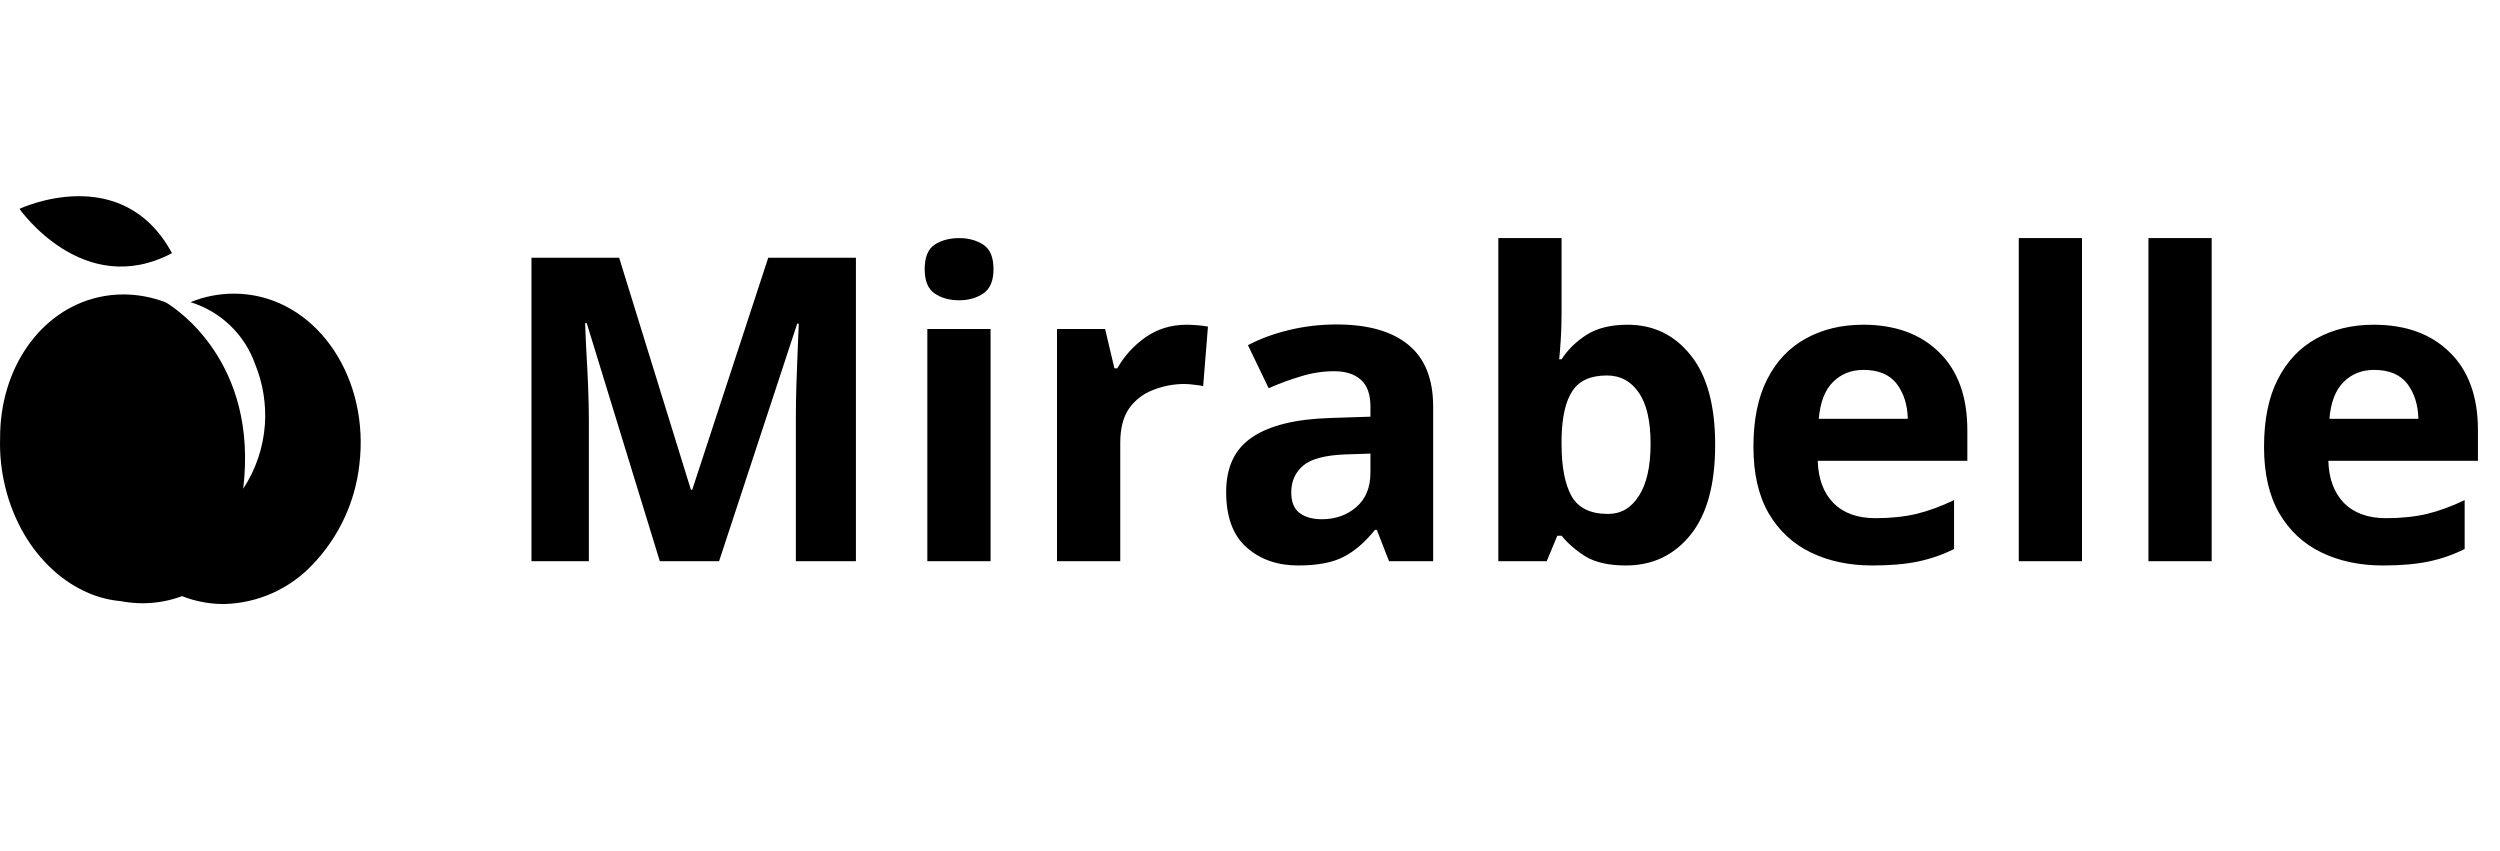
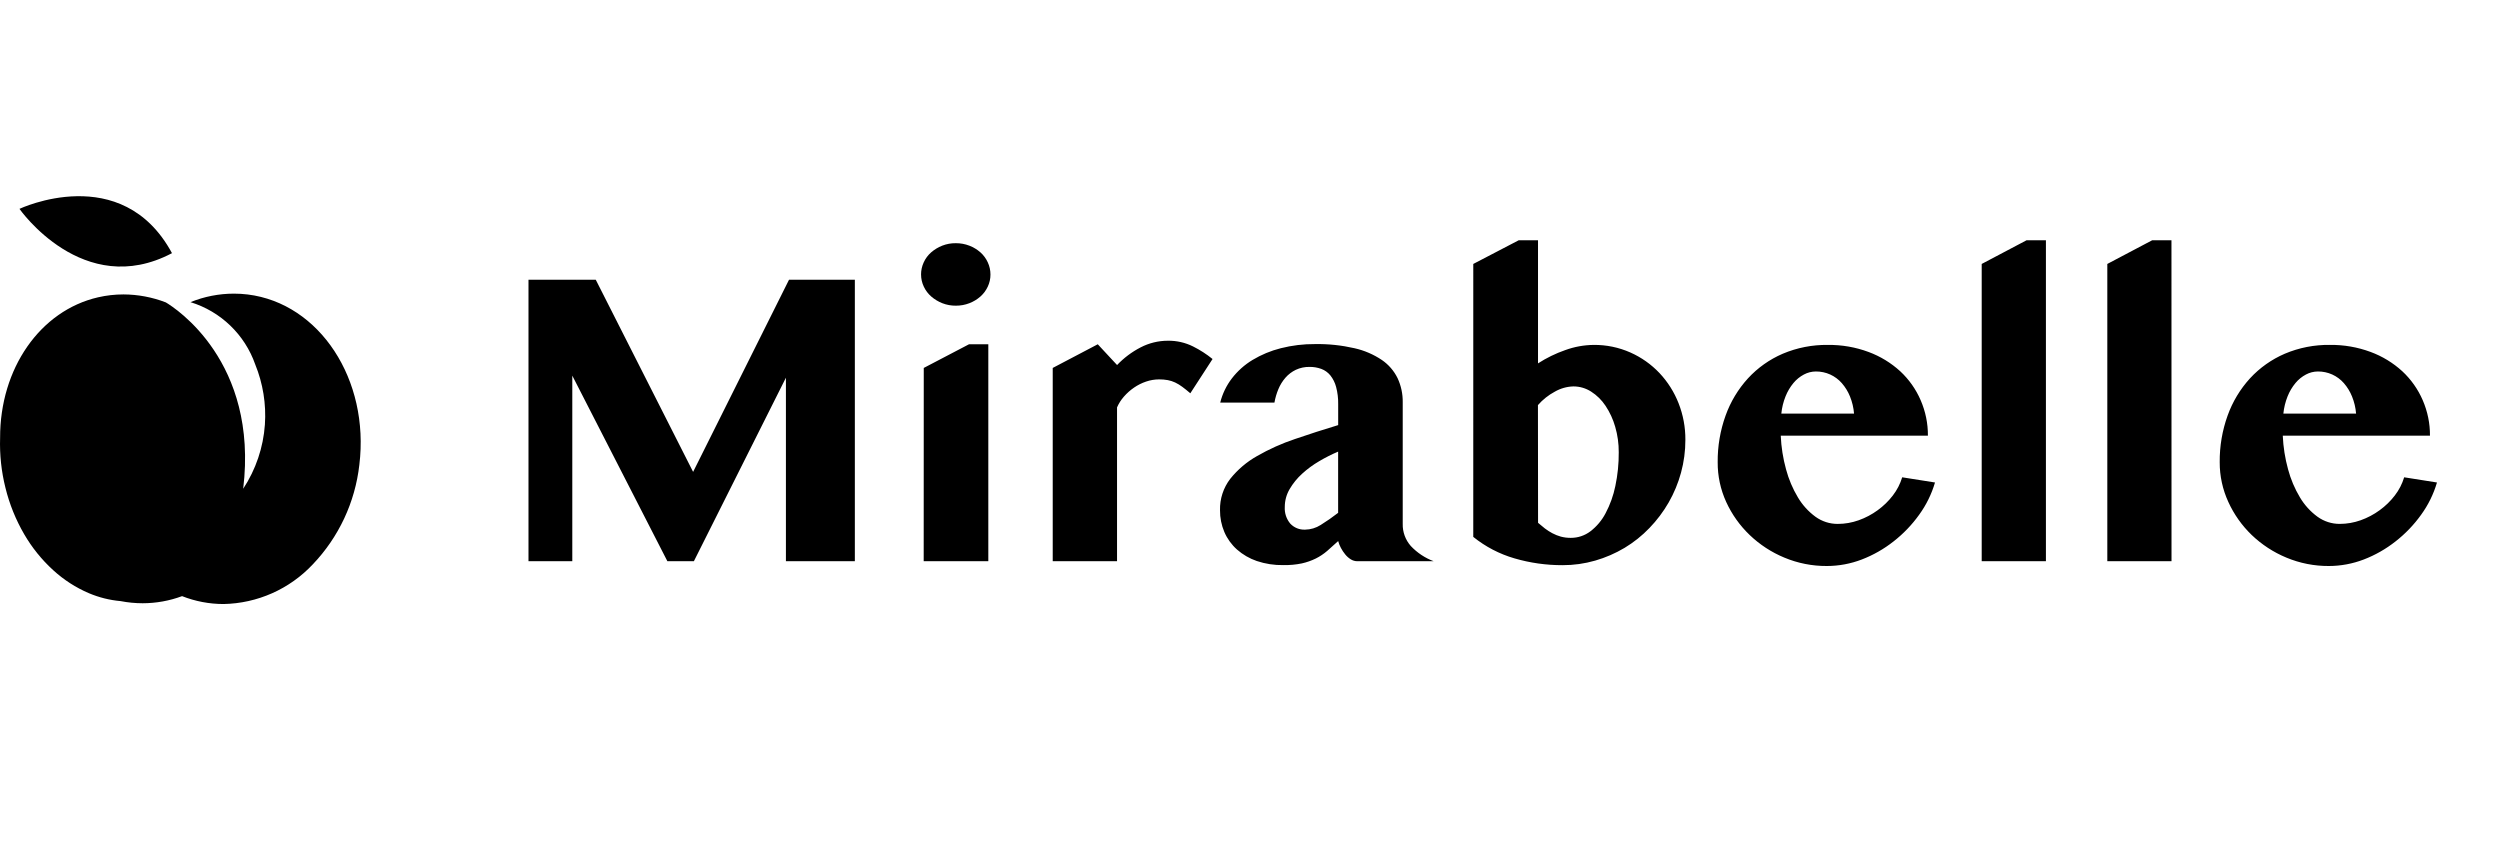
<svg xmlns="http://www.w3.org/2000/svg" width="147" height="50" viewBox="0 0 147 50">
  <defs>
-     <clipPath id="b">
+     <clipPath id="clip-Mirabelle_39">
      <rect width="147" height="50" />
    </clipPath>
  </defs>
-   <g id="a" clip-path="url(#b)">
-     <g transform="translate(0 10.484)">
-       <path d="M13.144,18.251a6.658,6.658,0,0,1-2.438-.464,6.672,6.672,0,0,1-2.318.418,6.829,6.829,0,0,1-1.3-.126,6.19,6.19,0,0,1-1.856-.463,7.4,7.4,0,0,1-2.112-1.363,8.91,8.91,0,0,1-1.7-2.111,10.313,10.313,0,0,1-1.1-2.726A10.666,10.666,0,0,1,.006,8.486C-.006,4.4,2.362,1,5.765.216A6.641,6.641,0,0,1,7.256.046,6.986,6.986,0,0,1,9.75.515c.561.334,5.452,3.48,4.55,10.958A7.871,7.871,0,0,0,15.576,7.7a7.948,7.948,0,0,0-.568-3.536A5.856,5.856,0,0,0,11.2.5,6.792,6.792,0,0,1,13.756,0a6.672,6.672,0,0,1,.807.049c4.235.52,7.18,5.015,6.566,10.019a10.111,10.111,0,0,1-2.738,5.851A7.385,7.385,0,0,1,13.144,18.251Z" transform="translate(0 6.782)" />
-       <path d="M9.335,2.054C5,6.072,0,1.86,0,1.86S5.073-2.452,9.335,2.054Z" transform="matrix(0.966, 0.259, -0.259, 0.966, 1.627, 0)" />
+   <g id="Mirabelle_39" data-name="Mirabelle – 39" clip-path="url(#clip-Mirabelle_39)">
+     <g id="Group_26" data-name="Group 26" transform="translate(0 10.484)">
+       <path id="Subtraction_4" data-name="Subtraction 4" d="M13.144,18.251a6.658,6.658,0,0,1-2.438-.464,6.672,6.672,0,0,1-2.318.418,6.829,6.829,0,0,1-1.3-.126,6.19,6.19,0,0,1-1.856-.463,7.4,7.4,0,0,1-2.112-1.363,8.91,8.91,0,0,1-1.7-2.111,10.313,10.313,0,0,1-1.1-2.726A10.666,10.666,0,0,1,.006,8.486C-.006,4.4,2.362,1,5.765.216A6.641,6.641,0,0,1,7.256.046,6.986,6.986,0,0,1,9.75.515c.561.334,5.452,3.48,4.55,10.958A7.871,7.871,0,0,0,15.576,7.7a7.948,7.948,0,0,0-.568-3.536A5.856,5.856,0,0,0,11.2.5,6.792,6.792,0,0,1,13.756,0a6.672,6.672,0,0,1,.807.049c4.235.52,7.18,5.015,6.566,10.019a10.111,10.111,0,0,1-2.738,5.851A7.385,7.385,0,0,1,13.144,18.251Z" transform="translate(0 6.782)" />
+       <path id="Exclusion_2" data-name="Exclusion 2" d="M9.335,2.054C5,6.072,0,1.86,0,1.86S5.073-2.452,9.335,2.054Z" transform="matrix(0.966, 0.259, -0.259, 0.966, 1.627, 0)" />
    </g>
-     <text transform="translate(29 33)" font-size="25" font-family="SinhalaMN-Bold, Sinhala MN" font-weight="700">
-       <tspan x="0" y="0">Mirabelle</tspan>
-     </text>
+     <path id="Path_58" data-name="Path 58" d="M2.075-16.553H6.03l5.725,11.3,5.64-11.3h3.87V0H17.212V-10.791L11.8,0H10.242L4.651-10.913V0H2.075Zm23.242,5.188,2.661-1.392h1.135V0h-3.8Zm-.159-5.493a1.69,1.69,0,0,1,.159-.72,1.736,1.736,0,0,1,.439-.586,2.251,2.251,0,0,1,.647-.391A2.117,2.117,0,0,1,27.2-18.7a2.164,2.164,0,0,1,.8.146,2.146,2.146,0,0,1,.647.391,1.774,1.774,0,0,1,.433.586,1.69,1.69,0,0,1,.159.72,1.65,1.65,0,0,1-.159.714,1.792,1.792,0,0,1-.433.58,2.146,2.146,0,0,1-.647.391,2.164,2.164,0,0,1-.8.146,2.117,2.117,0,0,1-.793-.146,2.251,2.251,0,0,1-.647-.391,1.754,1.754,0,0,1-.439-.58A1.65,1.65,0,0,1,25.159-16.858ZM40.991-9.875q-.256-.22-.47-.378a2.485,2.485,0,0,0-.421-.256,1.8,1.8,0,0,0-.433-.14,2.737,2.737,0,0,0-.507-.043,2.382,2.382,0,0,0-.769.128,2.883,2.883,0,0,0-.708.354,3.163,3.163,0,0,0-.592.525,2.408,2.408,0,0,0-.409.641V0H32.9V-11.365l2.649-1.392,1.135,1.221a5.213,5.213,0,0,1,1.385-1.038,3.476,3.476,0,0,1,1.605-.391,3.208,3.208,0,0,1,1.477.336,6.26,6.26,0,0,1,1.147.739Zm8.691,3.43a9.493,9.493,0,0,0-1.111.562,5.9,5.9,0,0,0-1.007.739,3.84,3.84,0,0,0-.732.9,2.07,2.07,0,0,0-.287,1.056,1.394,1.394,0,0,0,.323.977,1.124,1.124,0,0,0,.873.354,1.745,1.745,0,0,0,.916-.275,11.861,11.861,0,0,0,1.025-.714ZM42.749-9.326a3.873,3.873,0,0,1,.684-1.422,4.4,4.4,0,0,1,1.215-1.086,6.111,6.111,0,0,1,1.66-.69,7.968,7.968,0,0,1,2.02-.244,9.658,9.658,0,0,1,2.319.244,4.752,4.752,0,0,1,1.605.69,2.773,2.773,0,0,1,.928,1.074,3.241,3.241,0,0,1,.3,1.41V-2.2a1.9,1.9,0,0,0,.476,1.306A3.553,3.553,0,0,0,55.3,0H50.806a.726.726,0,0,1-.378-.11A1.287,1.287,0,0,1,50.1-.4a2.259,2.259,0,0,1-.256-.385,1.8,1.8,0,0,1-.159-.4q-.342.317-.647.58a3.263,3.263,0,0,1-.671.446,3.65,3.65,0,0,1-.818.287,4.919,4.919,0,0,1-1.086.1A4.645,4.645,0,0,1,44.9-.012,3.453,3.453,0,0,1,43.732-.69a2.927,2.927,0,0,1-.739-1.025A3.206,3.206,0,0,1,42.737-3a2.912,2.912,0,0,1,.6-1.843,5.448,5.448,0,0,1,1.581-1.343,12.38,12.38,0,0,1,2.228-1q1.245-.427,2.539-.818V-9.229a3.7,3.7,0,0,0-.122-1.019,1.857,1.857,0,0,0-.342-.684,1.254,1.254,0,0,0-.531-.378,1.962,1.962,0,0,0-.69-.116,1.83,1.83,0,0,0-.806.171,1.9,1.9,0,0,0-.61.464,2.449,2.449,0,0,0-.415.671,3.714,3.714,0,0,0-.232.793Zm14.88-8.154L60.3-18.872h1.135v7.239a7.478,7.478,0,0,1,1.6-.781,5.026,5.026,0,0,1,1.672-.305,5.2,5.2,0,0,1,2.161.446,5.34,5.34,0,0,1,1.709,1.208A5.542,5.542,0,0,1,69.7-9.29a5.761,5.761,0,0,1,.4,2.148,7.276,7.276,0,0,1-.256,1.935,7.467,7.467,0,0,1-.726,1.752,7.638,7.638,0,0,1-1.129,1.5A7.074,7.074,0,0,1,66.528-.787,7.355,7.355,0,0,1,64.8-.037a6.838,6.838,0,0,1-1.923.269,9.964,9.964,0,0,1-2.826-.4,6.935,6.935,0,0,1-2.423-1.263ZM61.438-2.258q.2.171.4.33a3.1,3.1,0,0,0,.439.281,2.461,2.461,0,0,0,.5.2,2.222,2.222,0,0,0,.586.073,1.892,1.892,0,0,0,1.154-.385,3.228,3.228,0,0,0,.891-1.062,5.947,5.947,0,0,0,.574-1.6,9.282,9.282,0,0,0,.2-1.984,5.249,5.249,0,0,0-.208-1.5,4.406,4.406,0,0,0-.568-1.233,2.858,2.858,0,0,0-.848-.836,1.925,1.925,0,0,0-1.038-.305,2.307,2.307,0,0,0-1.1.311,3.535,3.535,0,0,0-.989.787ZM78.418.281a6.371,6.371,0,0,1-2.5-.494,6.6,6.6,0,0,1-2.039-1.331A6.35,6.35,0,0,1,72.5-3.485,5.543,5.543,0,0,1,72-5.823a7.892,7.892,0,0,1,.464-2.74,6.5,6.5,0,0,1,1.318-2.191A6.009,6.009,0,0,1,75.824-12.2a6.577,6.577,0,0,1,2.655-.519,6.653,6.653,0,0,1,2.393.415,5.674,5.674,0,0,1,1.862,1.135,5.059,5.059,0,0,1,1.2,1.7,5.15,5.15,0,0,1,.427,2.087H75.708a8.884,8.884,0,0,0,.311,1.978,6.449,6.449,0,0,0,.7,1.654,3.829,3.829,0,0,0,1.031,1.135,2.213,2.213,0,0,0,1.312.421,3.656,3.656,0,0,0,1.227-.214A4.368,4.368,0,0,0,81.409-3a4.288,4.288,0,0,0,.891-.867,3.293,3.293,0,0,0,.549-1.068l1.929.305a6.189,6.189,0,0,1-.934,1.9,7.6,7.6,0,0,1-1.5,1.563A7.161,7.161,0,0,1,80.469-.1,5.739,5.739,0,0,1,78.418.281Zm1.6-8.96a3.413,3.413,0,0,0-.238-1.007,2.759,2.759,0,0,0-.482-.787,2.025,2.025,0,0,0-.684-.507,2.017,2.017,0,0,0-.842-.177,1.5,1.5,0,0,0-.7.177,2.039,2.039,0,0,0-.616.5,2.919,2.919,0,0,0-.464.781,3.706,3.706,0,0,0-.25,1.019ZM91.3,0H87.524V-17.48l2.637-1.392H91.3Zm7.385,0H94.91V-17.48l2.637-1.392h1.135Zm9.253.281a6.371,6.371,0,0,1-2.5-.494,6.6,6.6,0,0,1-2.039-1.331,6.35,6.35,0,0,1-1.373-1.941,5.543,5.543,0,0,1-.507-2.338,7.892,7.892,0,0,1,.464-2.74,6.5,6.5,0,0,1,1.318-2.191,6.009,6.009,0,0,1,2.045-1.447A6.577,6.577,0,0,1,108-12.72a6.653,6.653,0,0,1,2.393.415,5.674,5.674,0,0,1,1.862,1.135,5.059,5.059,0,0,1,1.2,1.7,5.15,5.15,0,0,1,.427,2.087h-8.655a8.884,8.884,0,0,0,.311,1.978,6.449,6.449,0,0,0,.7,1.654,3.829,3.829,0,0,0,1.031,1.135,2.213,2.213,0,0,0,1.312.421,3.656,3.656,0,0,0,1.227-.214A4.368,4.368,0,0,0,110.925-3a4.288,4.288,0,0,0,.891-.867,3.293,3.293,0,0,0,.549-1.068l1.929.305a6.189,6.189,0,0,1-.934,1.9,7.6,7.6,0,0,1-1.5,1.563A7.161,7.161,0,0,1,109.985-.1,5.739,5.739,0,0,1,107.935.281Zm1.6-8.96a3.413,3.413,0,0,0-.238-1.007,2.759,2.759,0,0,0-.482-.787,2.025,2.025,0,0,0-.684-.507,2.017,2.017,0,0,0-.842-.177,1.5,1.5,0,0,0-.7.177,2.039,2.039,0,0,0-.616.5,2.919,2.919,0,0,0-.464.781,3.706,3.706,0,0,0-.25,1.019Z" transform="translate(29 33)" />
  </g>
</svg>
